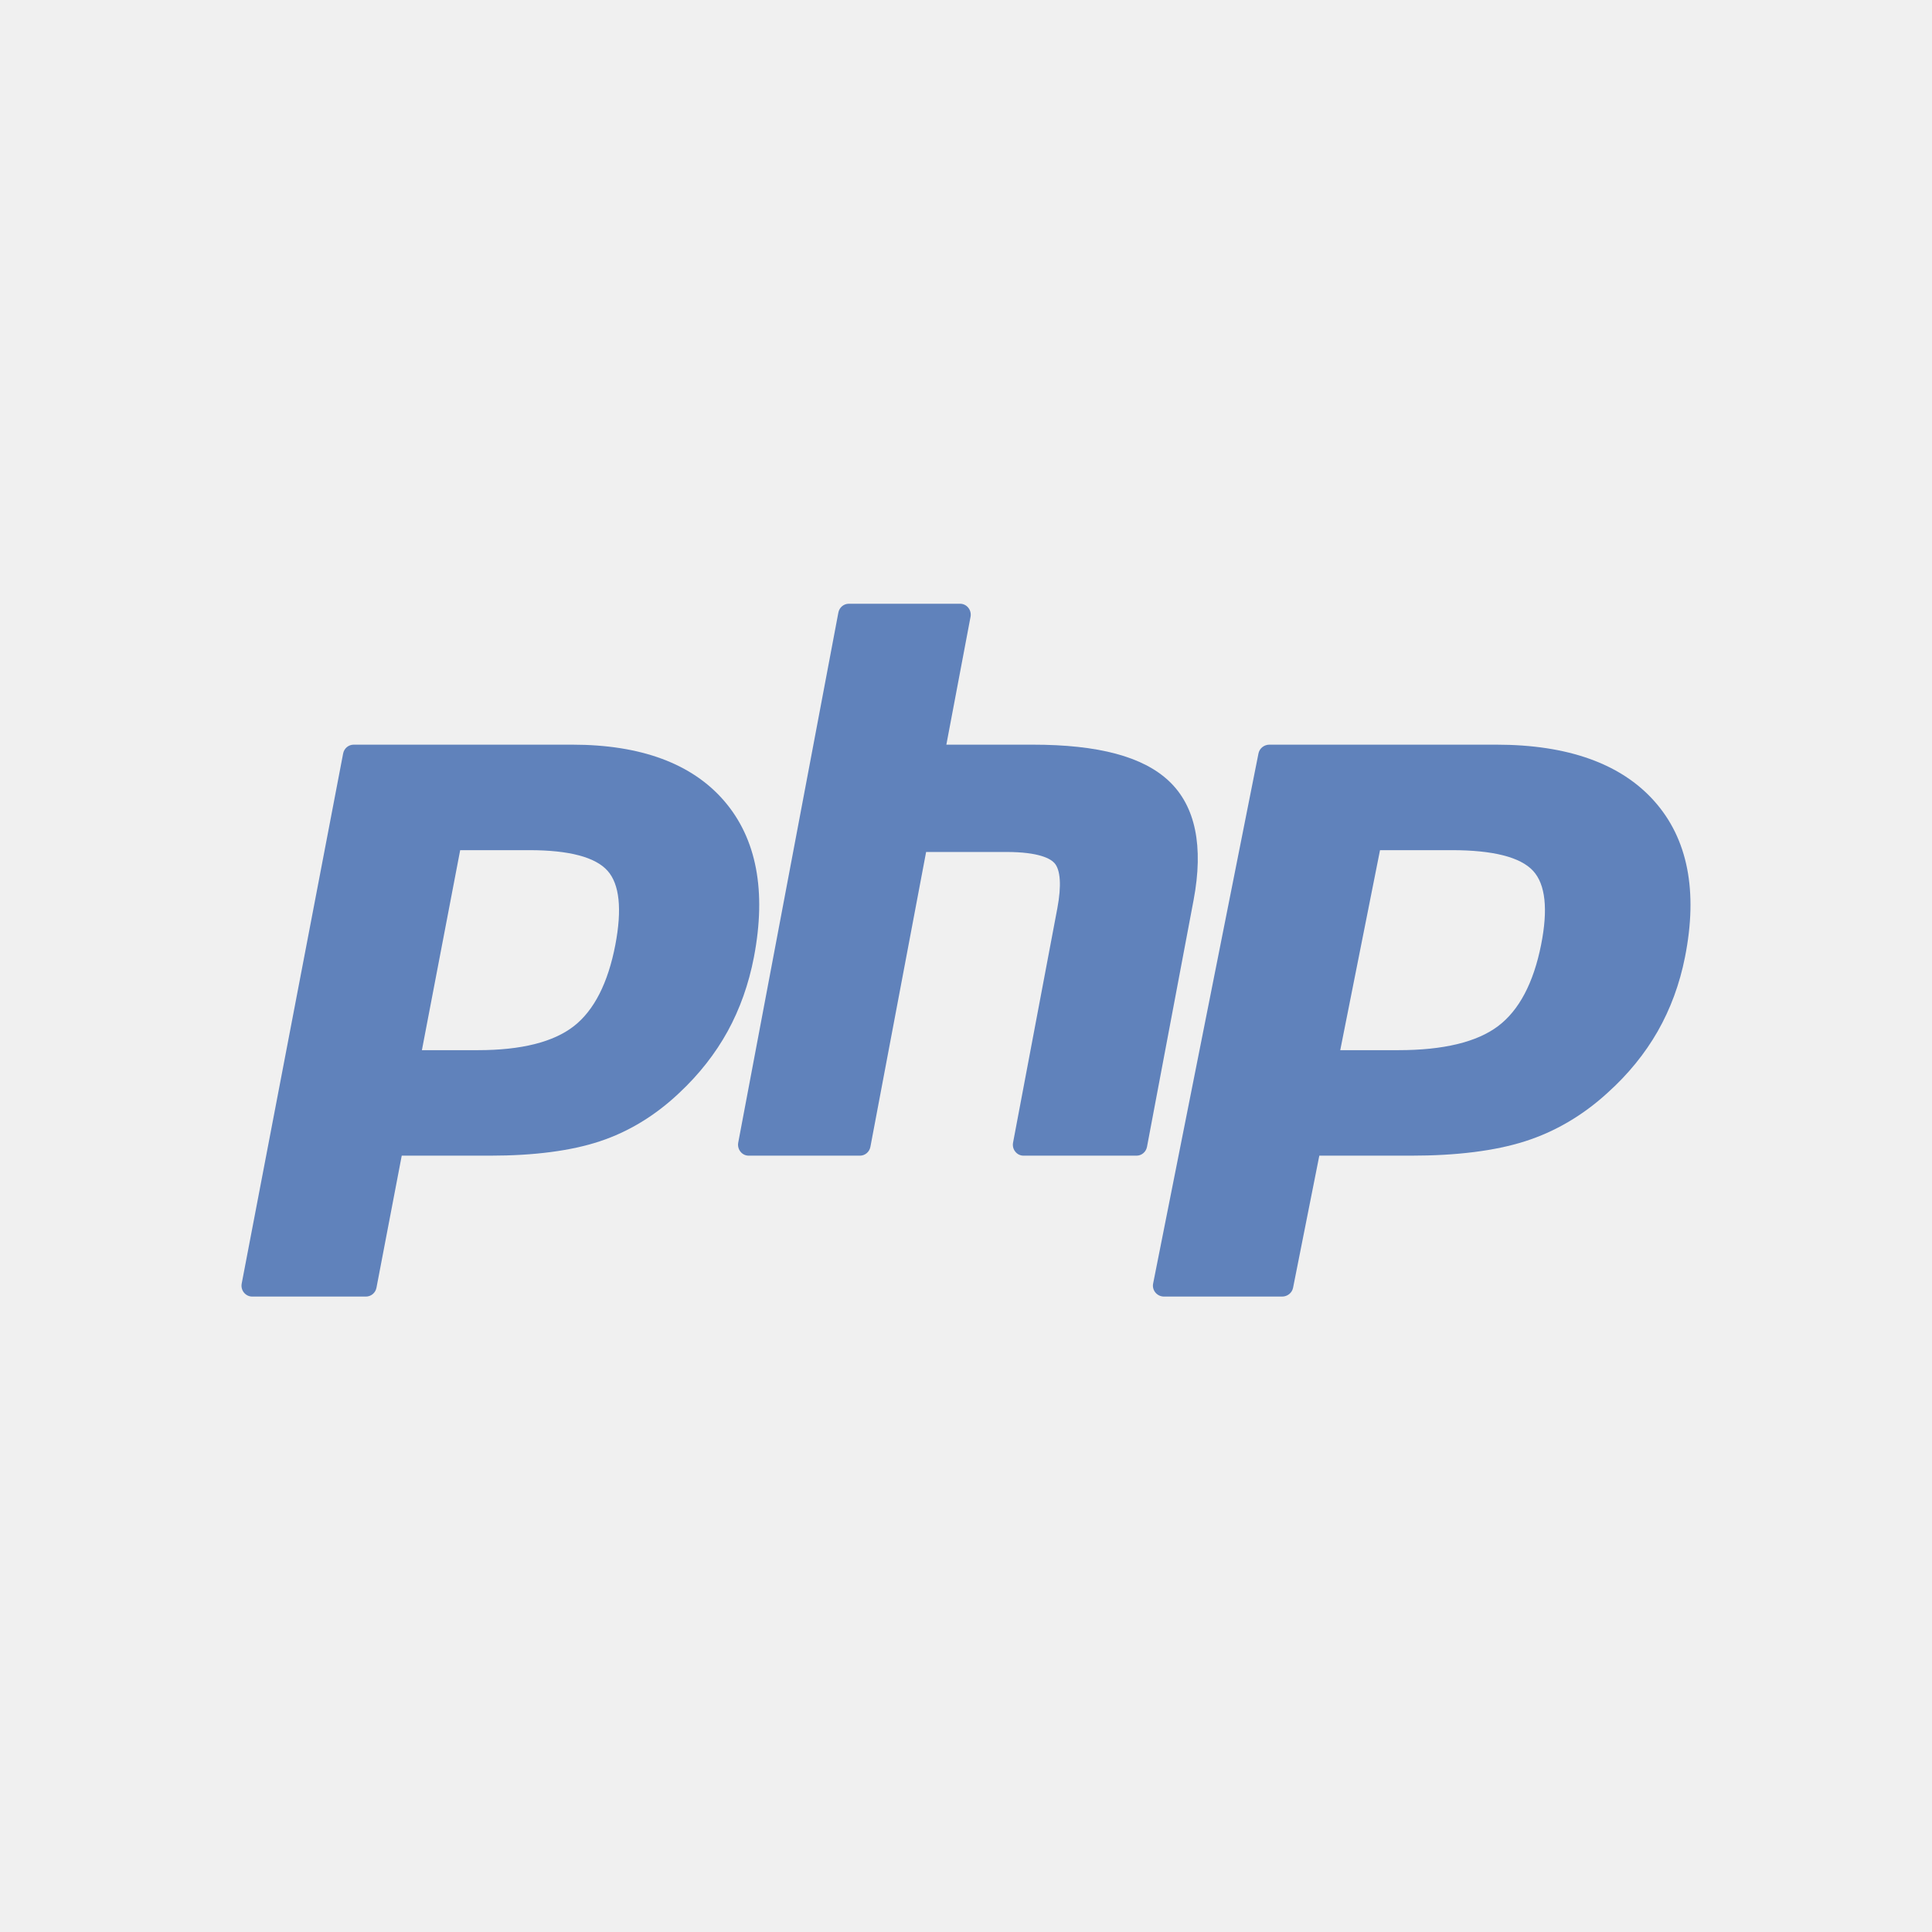
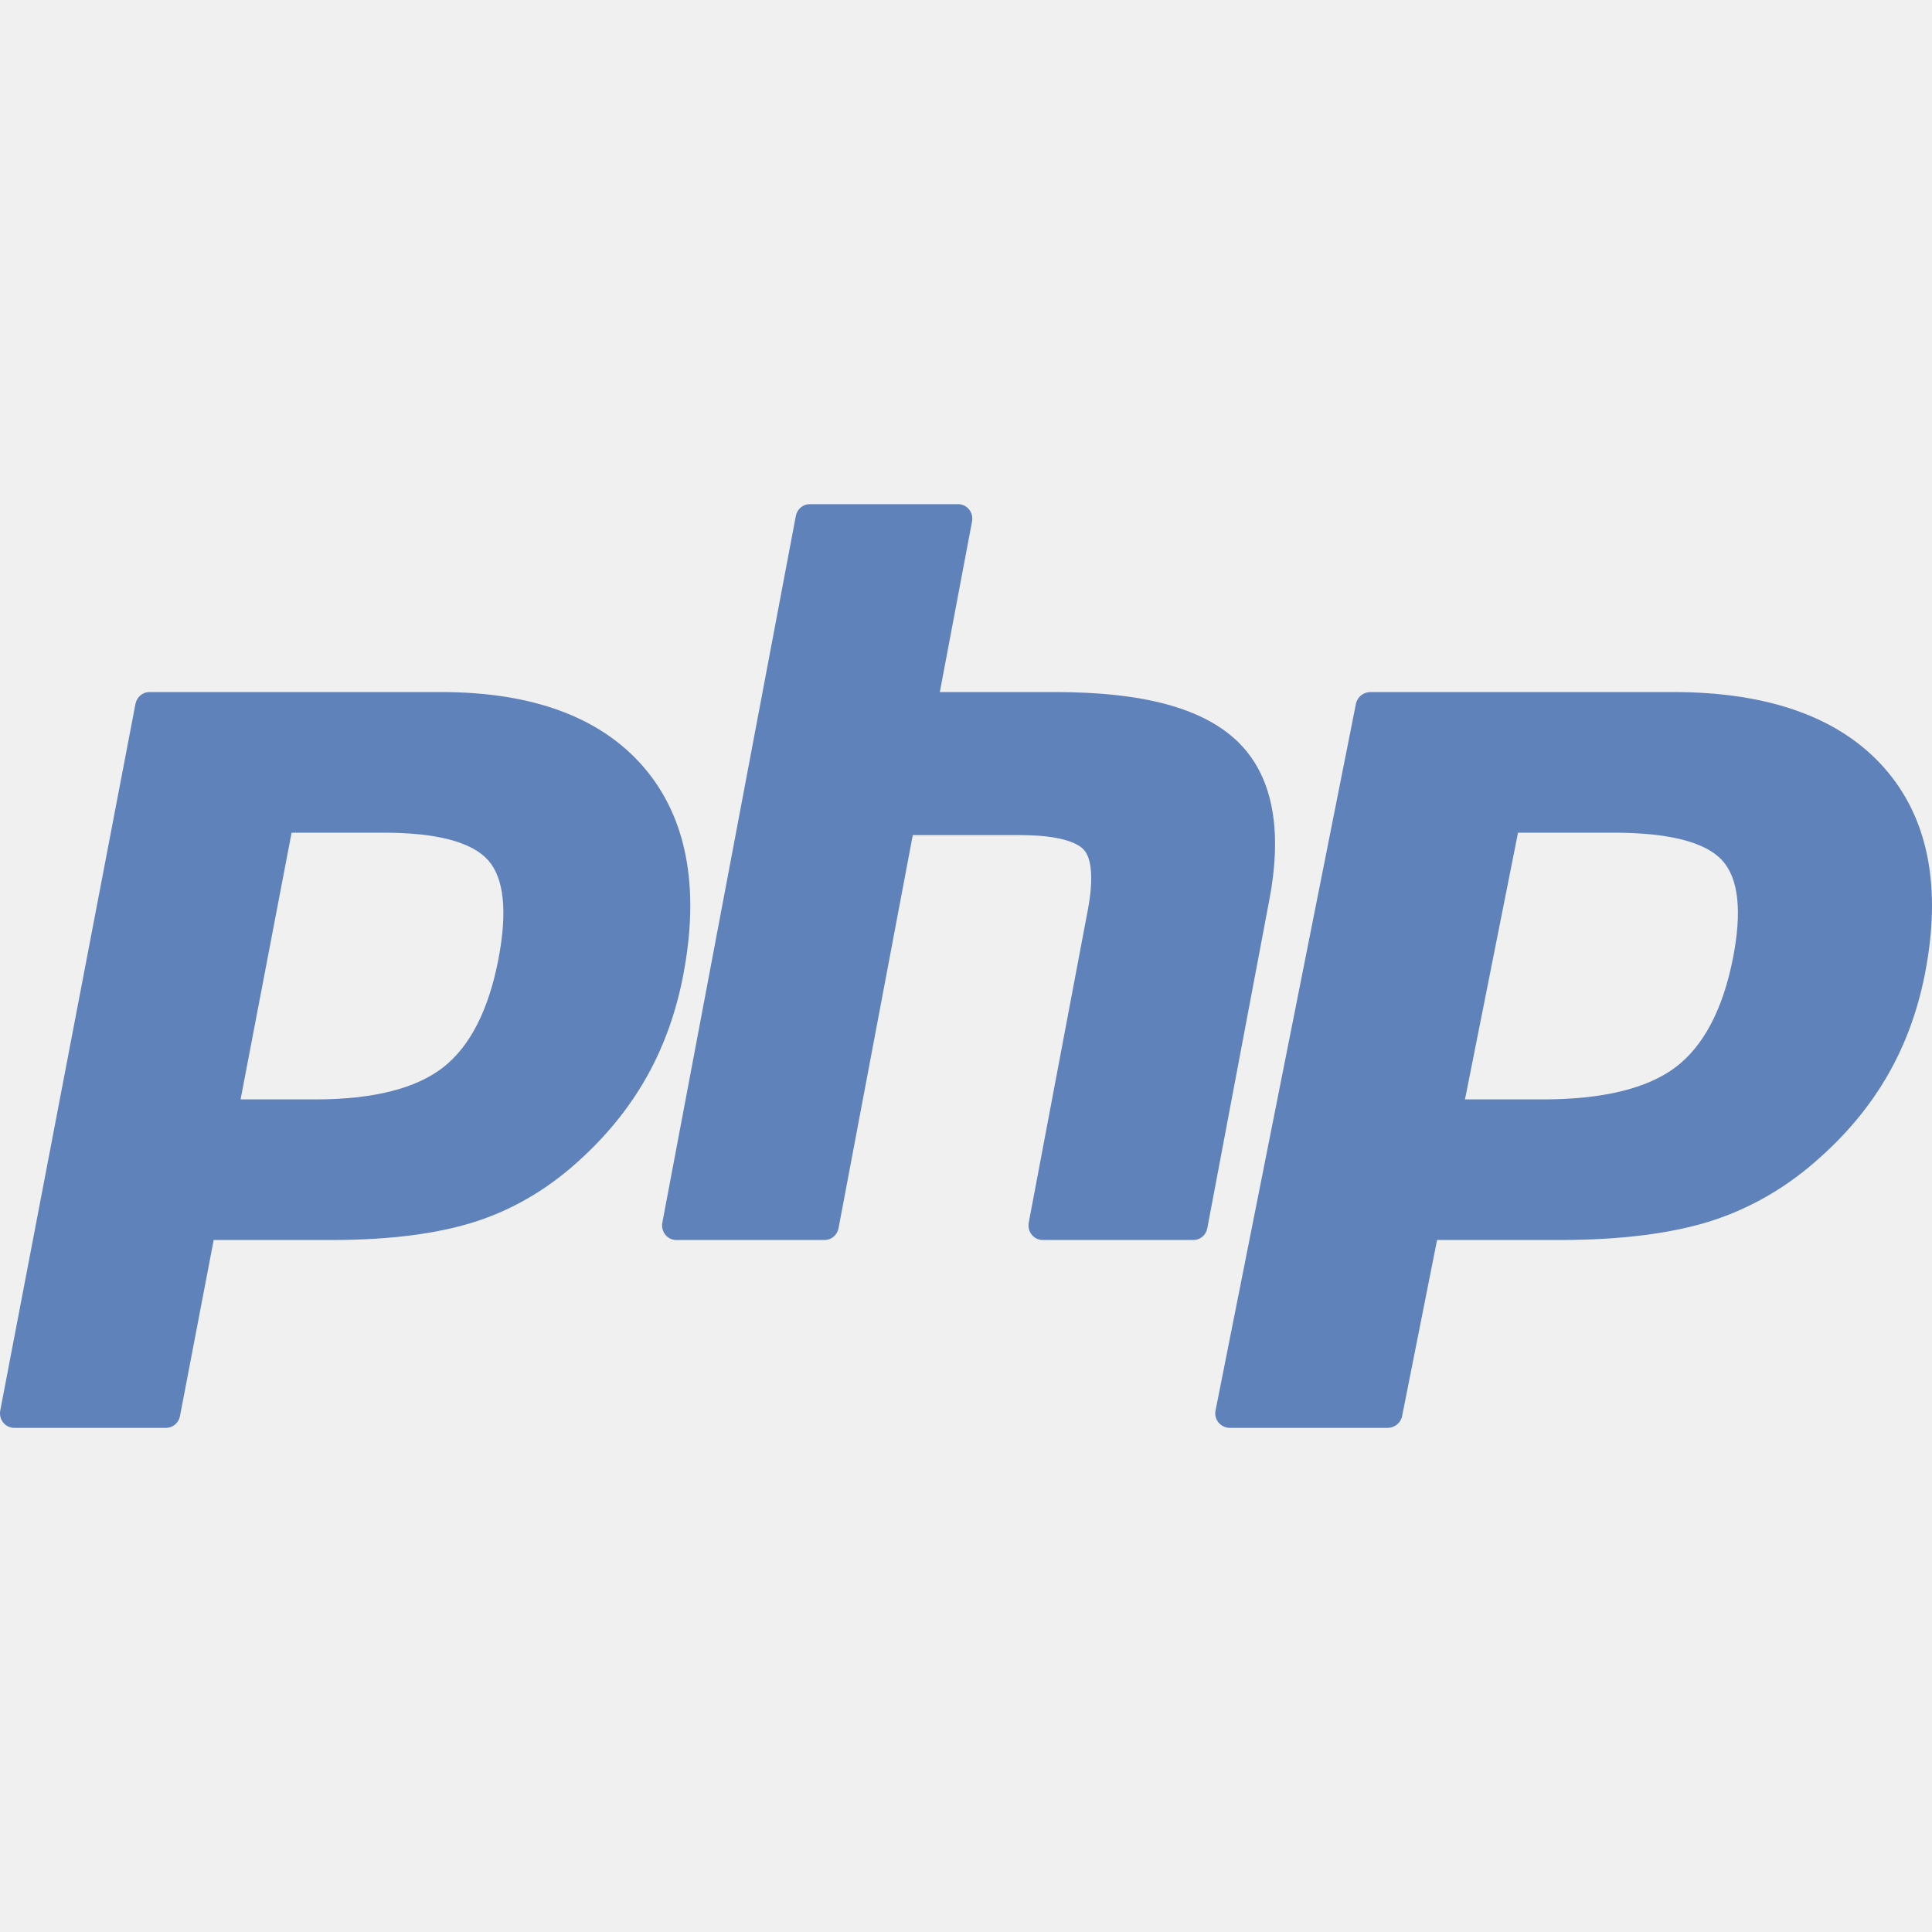
- <svg xmlns="http://www.w3.org/2000/svg" width="48" height="48" viewBox="0 0 48 48" fill="none">
-   <path d="M11.877 26.091C12.95 26.091 13.751 25.89 14.258 25.494C14.76 25.102 15.106 24.422 15.288 23.474C15.457 22.588 15.392 21.969 15.096 21.636C14.793 21.294 14.138 21.122 13.149 21.122H11.433L10.482 26.091H11.877ZM6.267 32.213C6.187 32.213 6.112 32.177 6.061 32.114C6.01 32.052 5.99 31.97 6.005 31.89L8.525 18.721C8.549 18.593 8.659 18.501 8.787 18.501H14.218C15.925 18.501 17.195 18.972 17.994 19.901C18.797 20.834 19.045 22.139 18.731 23.779C18.603 24.447 18.383 25.067 18.078 25.623C17.772 26.179 17.367 26.694 16.876 27.153C16.287 27.712 15.621 28.118 14.898 28.357C14.186 28.592 13.272 28.712 12.18 28.712H9.981L9.353 31.994C9.329 32.121 9.219 32.213 9.091 32.213H6.267Z" fill="#6082BB" />
-   <path d="M25.428 28.712C25.349 28.712 25.275 28.676 25.225 28.613C25.174 28.551 25.154 28.468 25.169 28.389L26.27 22.562C26.374 22.008 26.349 21.61 26.197 21.442C26.104 21.339 25.826 21.167 25.002 21.167H23.009L21.625 28.492C21.601 28.62 21.492 28.712 21.366 28.712H18.6C18.521 28.712 18.447 28.676 18.397 28.613C18.347 28.551 18.326 28.468 18.341 28.389L20.829 15.219C20.853 15.092 20.962 15 21.088 15H23.854C23.933 15 24.007 15.036 24.057 15.099C24.107 15.161 24.128 15.243 24.113 15.323L23.512 18.501H25.657C27.291 18.501 28.399 18.798 29.044 19.407C29.702 20.029 29.907 21.024 29.654 22.364L28.497 28.492C28.473 28.62 28.364 28.712 28.238 28.712H25.428Z" fill="#6082BB" />
-   <path d="M34.746 26.091C35.861 26.091 36.693 25.89 37.219 25.494C37.74 25.102 38.099 24.422 38.288 23.474C38.464 22.588 38.397 21.969 38.089 21.636C37.774 21.294 37.094 21.122 36.067 21.122H34.286L33.298 26.091H34.746ZM28.921 32.213C28.838 32.213 28.76 32.177 28.707 32.114C28.655 32.052 28.633 31.97 28.649 31.89L31.266 18.721C31.291 18.593 31.405 18.501 31.538 18.501H37.177C38.95 18.501 40.269 18.972 41.098 19.901C41.932 20.834 42.189 22.139 41.863 23.779C41.731 24.447 41.502 25.067 41.185 25.623C40.867 26.179 40.448 26.694 39.937 27.153C39.326 27.712 38.634 28.118 37.883 28.357C37.144 28.592 36.195 28.712 35.062 28.712H32.778L32.126 31.994C32.101 32.121 31.987 32.213 31.854 32.213H28.921Z" fill="#6082BB" />
+ <svg xmlns="http://www.w3.org/2000/svg" width="40" height="40" viewBox="0 0 40 40" fill="none">
+   <g clip-path="url(#clip0_9126_88173)">
+     <path d="M6.53 22.762C7.722 22.762 8.612 22.538 9.176 22.098C9.733 21.662 10.118 20.907 10.32 19.854C10.508 18.869 10.436 18.182 10.107 17.811C9.77 17.432 9.042 17.24 7.943 17.24H6.037L4.981 22.762H6.53ZM0.296 29.563C0.208 29.563 0.124 29.523 0.068 29.454C0.011 29.384 -0.011 29.293 0.005 29.205L2.805 14.572C2.833 14.43 2.955 14.328 3.096 14.328H9.131C11.028 14.328 12.439 14.851 13.327 15.883C14.219 16.92 14.494 18.37 14.145 20.192C14.003 20.934 13.759 21.624 13.42 22.241C13.08 22.859 12.631 23.431 12.084 23.941C11.43 24.562 10.69 25.013 9.886 25.279C9.095 25.54 8.08 25.673 6.867 25.673H4.424L3.726 29.32C3.699 29.461 3.577 29.563 3.435 29.563H0.296Z" fill="#6082BB" />
+     <path d="M21.587 25.673C21.499 25.673 21.416 25.633 21.361 25.563C21.305 25.494 21.283 25.402 21.299 25.314L22.522 18.84C22.638 18.224 22.61 17.782 22.441 17.595C22.338 17.481 22.029 17.29 21.114 17.29H18.898L17.361 25.429C17.334 25.571 17.214 25.673 17.074 25.673H14C13.913 25.673 13.83 25.633 13.774 25.563C13.719 25.494 13.696 25.402 13.713 25.314L16.477 10.681C16.504 10.54 16.624 10.438 16.764 10.438H19.838C19.925 10.438 20.008 10.478 20.064 10.547C20.119 10.617 20.142 10.708 20.125 10.796L19.458 14.328H21.841C23.657 14.328 24.888 14.657 25.605 15.335C26.335 16.026 26.563 17.131 26.282 18.62L24.996 25.429C24.97 25.571 24.849 25.673 24.709 25.673H21.587Z" fill="#6082BB" />
+     <path d="M31.94 22.762C33.178 22.762 34.103 22.538 34.688 22.098C35.266 21.662 35.666 20.907 35.876 19.854C36.071 18.869 35.996 18.182 35.654 17.811C35.305 17.432 34.549 17.24 33.407 17.24H31.429L30.331 22.762H31.94ZM25.468 29.563C25.376 29.563 25.289 29.523 25.23 29.454C25.172 29.384 25.148 29.293 25.166 29.205L28.073 14.572C28.101 14.43 28.228 14.328 28.375 14.328H34.641C36.611 14.328 38.077 14.851 38.998 15.883C39.924 16.92 40.21 18.37 39.848 20.192C39.7 20.934 39.447 21.624 39.094 22.241C38.742 22.859 38.275 23.431 37.708 23.941C37.029 24.562 36.26 25.013 35.426 25.279C34.604 25.54 33.55 25.673 32.291 25.673H29.753L29.029 29.32C29.001 29.461 28.874 29.563 28.726 29.563H25.468Z" fill="#6082BB" />
+   </g>
+   <defs>
+     <clipPath id="clip0_9126_88173">
+       <rect width="40" height="40" fill="white" />
+     </clipPath>
+   </defs>
</svg>
